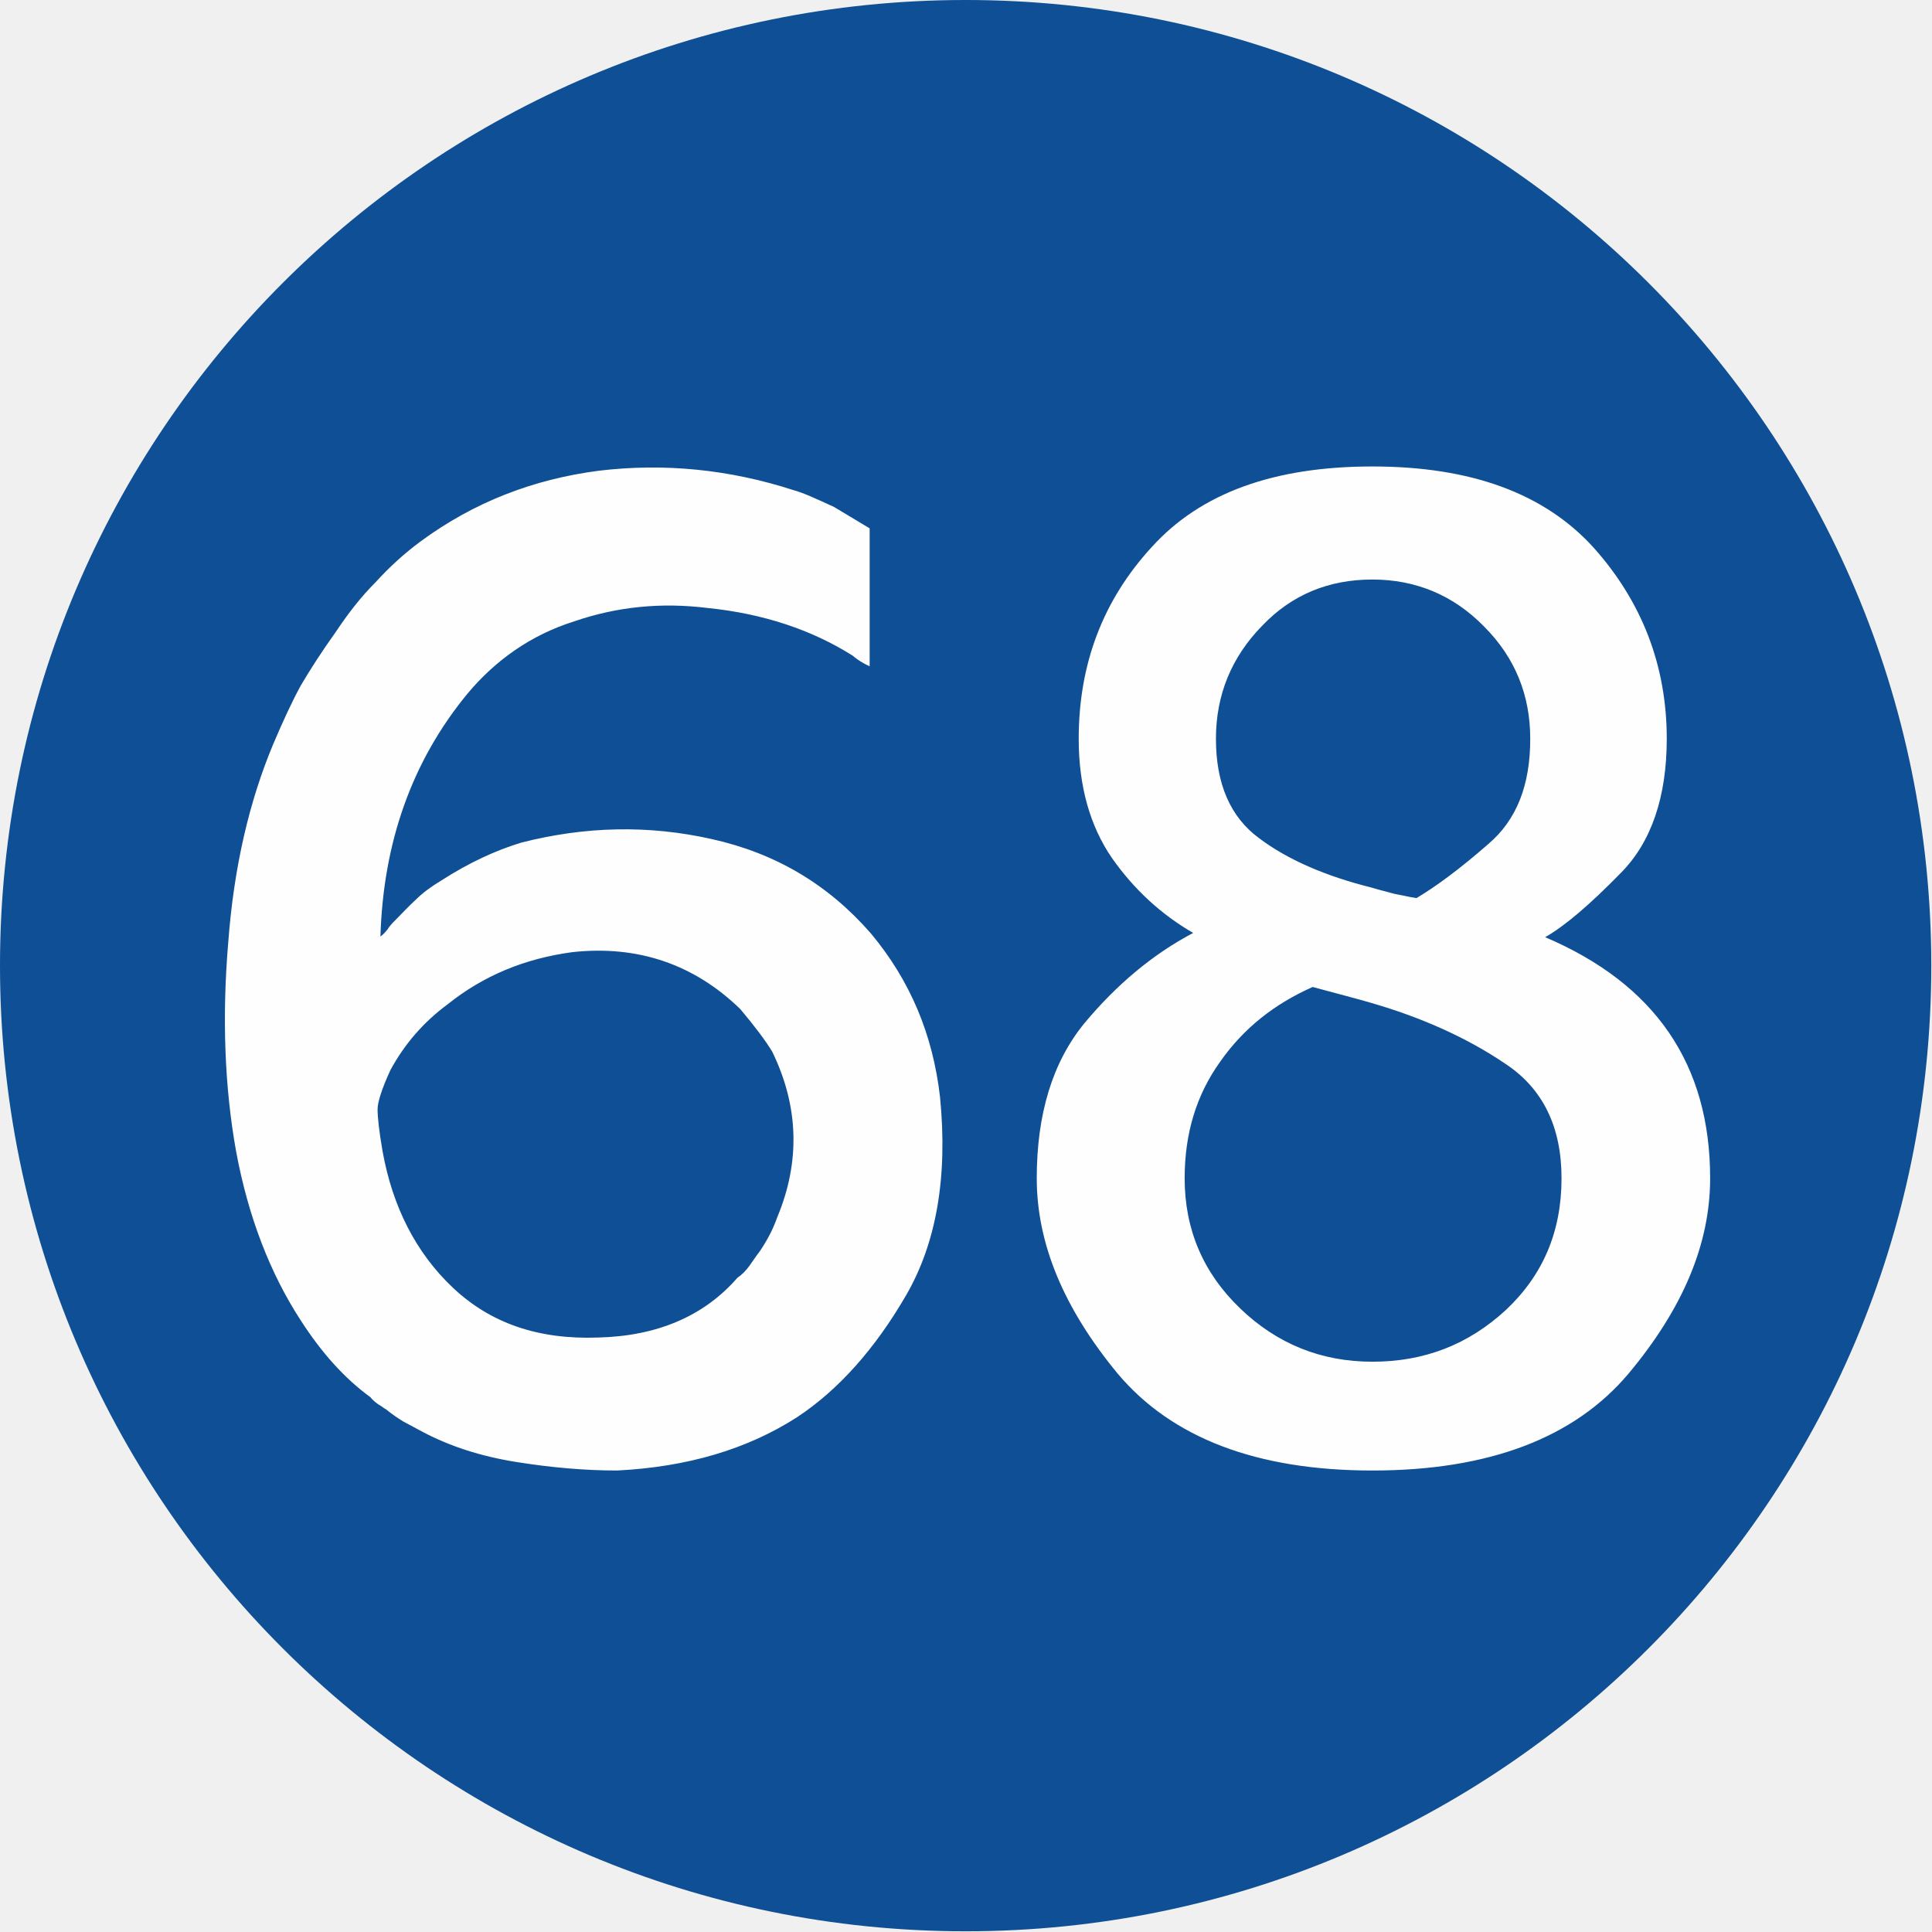
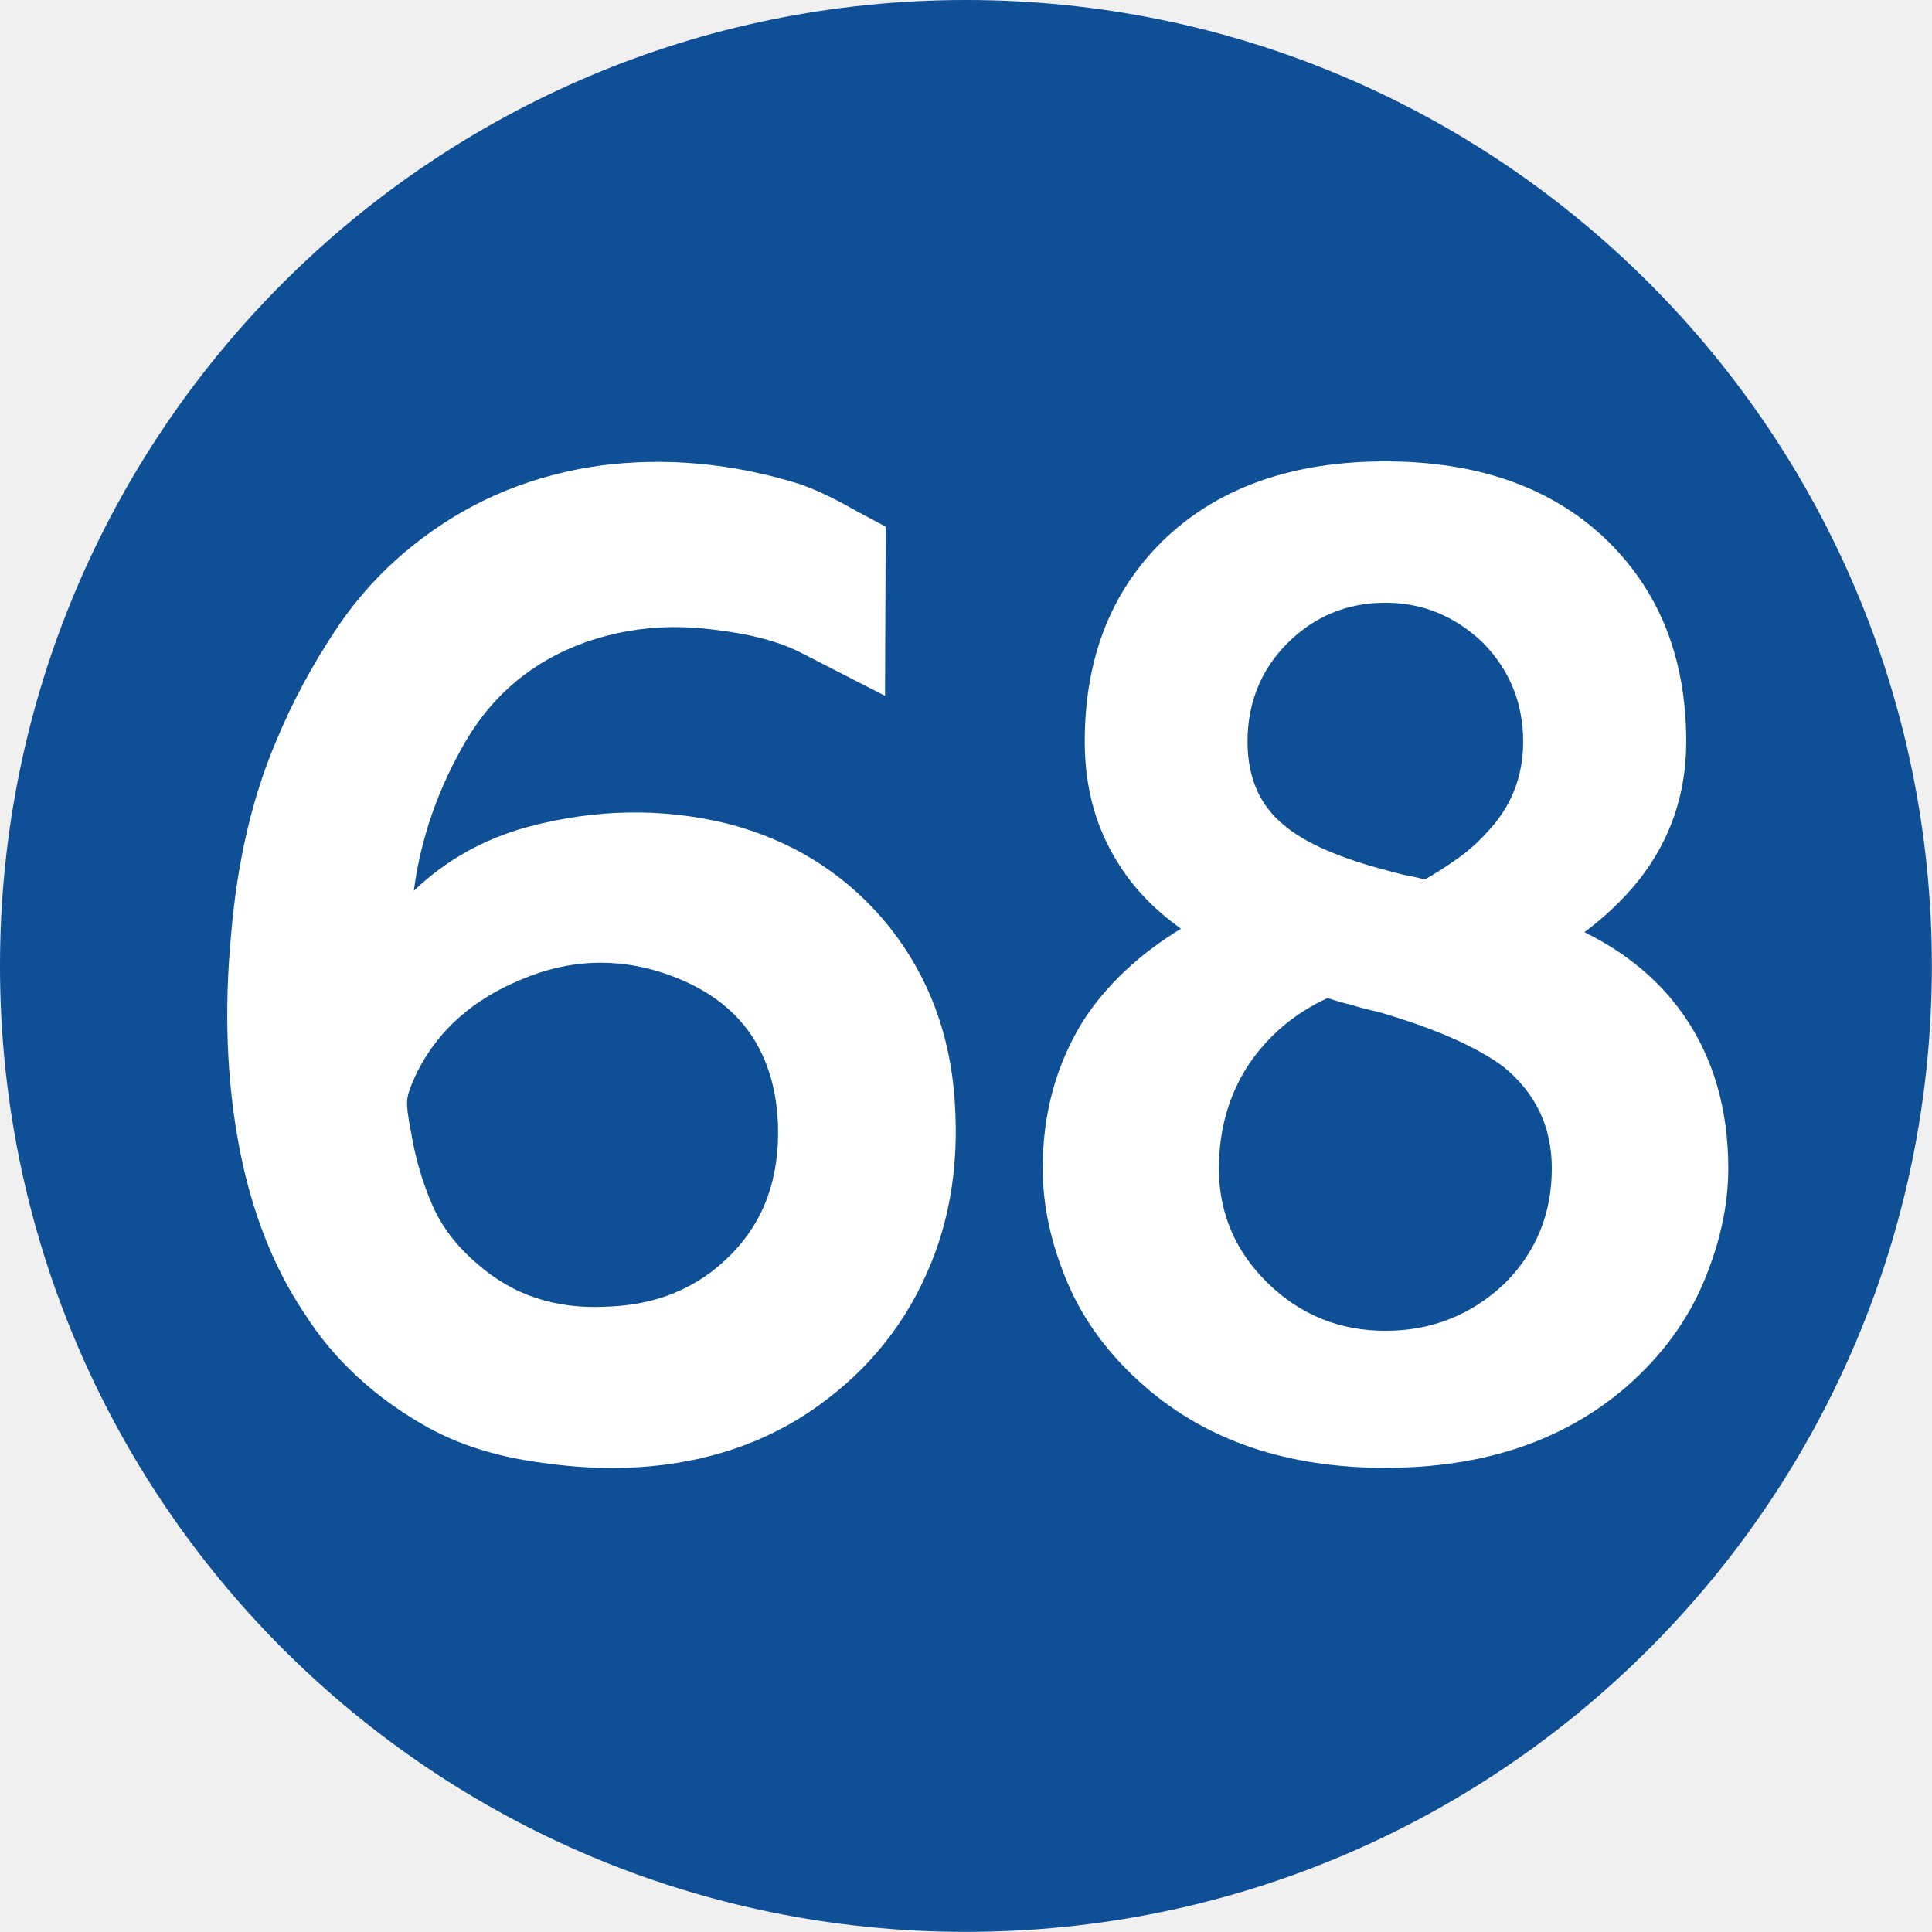
- <svg xmlns="http://www.w3.org/2000/svg" xml:space="preserve" width="591px" height="591px" version="1.1" style="shape-rendering:geometricPrecision; text-rendering:geometricPrecision; image-rendering:optimizeQuality; fill-rule:evenodd; clip-rule:evenodd" viewBox="0 0 27.17 27.17">
+ <svg xmlns="http://www.w3.org/2000/svg" xml:space="preserve" width="590px" height="590px" version="1.1" style="shape-rendering:geometricPrecision; text-rendering:geometricPrecision; image-rendering:optimizeQuality; fill-rule:evenodd; clip-rule:evenodd" viewBox="0 0 139.69 139.69">
  <defs>
    <style type="text/css">
   
    .fil0 {fill:#0E4F95}
-     .fil1 {fill:#FEFEFE;fill-rule:nonzero}
+     .fil1 {fill:white;fill-rule:nonzero}
   
  </style>
  </defs>
  <g id="Layer_x0020_1">
-     <g id="_1912712885920">
-       <circle class="fil0" cx="13.58" cy="13.58" r="13.58" />
-     </g>
-     <path class="fil1" d="M12.23 9.37c-0.09,-0.04 -0.17,-0.09 -0.24,-0.15 -0.57,-0.36 -1.25,-0.59 -2.04,-0.67 -0.65,-0.08 -1.27,-0.02 -1.88,0.19 -0.6,0.19 -1.1,0.54 -1.5,1.02 -0.78,0.95 -1.18,2.09 -1.22,3.41 0.03,-0.02 0.06,-0.05 0.1,-0.1 0.03,-0.05 0.07,-0.09 0.11,-0.13 0.1,-0.1 0.19,-0.2 0.29,-0.29 0.09,-0.09 0.21,-0.18 0.36,-0.27 0.39,-0.25 0.76,-0.42 1.12,-0.53 0.9,-0.23 1.79,-0.25 2.68,-0.05 0.9,0.2 1.64,0.64 2.24,1.33 0.55,0.66 0.87,1.42 0.97,2.3 0.11,1.12 -0.05,2.05 -0.48,2.79 -0.43,0.74 -0.94,1.32 -1.53,1.71 -0.7,0.45 -1.54,0.7 -2.53,0.75 -0.45,0 -0.92,-0.04 -1.42,-0.12 -0.5,-0.08 -0.93,-0.22 -1.31,-0.42 -0.09,-0.05 -0.19,-0.1 -0.28,-0.15 -0.08,-0.05 -0.17,-0.11 -0.24,-0.17 -0.04,-0.02 -0.07,-0.05 -0.11,-0.07 -0.04,-0.03 -0.08,-0.06 -0.11,-0.1 -0.37,-0.27 -0.69,-0.63 -0.98,-1.08 -0.43,-0.66 -0.74,-1.46 -0.91,-2.38 -0.16,-0.89 -0.2,-1.88 -0.11,-2.94 0.08,-1.07 0.3,-1.99 0.63,-2.78 0.14,-0.33 0.27,-0.61 0.39,-0.83 0.13,-0.22 0.29,-0.47 0.49,-0.75 0.18,-0.27 0.36,-0.5 0.56,-0.7 0.2,-0.22 0.41,-0.41 0.64,-0.58 0.75,-0.55 1.58,-0.87 2.5,-0.99 0.92,-0.11 1.83,-0.02 2.73,0.27 0.15,0.04 0.34,0.13 0.58,0.24l0.5 0.3 0 1.94zm-6.85 6.82c0.14,0.78 0.47,1.43 0.99,1.92 0.53,0.5 1.2,0.73 2.04,0.7 0.83,-0.02 1.49,-0.3 1.96,-0.84 0.06,-0.04 0.12,-0.1 0.17,-0.17 0.09,-0.13 0.14,-0.2 0.15,-0.21 0.1,-0.15 0.18,-0.3 0.24,-0.47 0.33,-0.79 0.3,-1.57 -0.07,-2.33 -0.09,-0.15 -0.24,-0.35 -0.45,-0.6 -0.65,-0.63 -1.44,-0.9 -2.36,-0.8 -0.67,0.09 -1.25,0.33 -1.75,0.73 -0.34,0.25 -0.61,0.56 -0.81,0.93 -0.12,0.26 -0.18,0.45 -0.18,0.55 0,0.11 0.02,0.3 0.07,0.59zm9.2 0.38c0,-0.9 0.22,-1.63 0.67,-2.18 0.45,-0.54 0.96,-0.97 1.53,-1.27 -0.45,-0.26 -0.83,-0.61 -1.14,-1.05 -0.31,-0.45 -0.47,-1.01 -0.47,-1.68 0,-1.05 0.34,-1.95 1.03,-2.7 0.69,-0.76 1.72,-1.13 3.1,-1.13 1.39,0 2.42,0.38 3.11,1.14 0.68,0.76 1.03,1.66 1.03,2.69 0,0.82 -0.22,1.46 -0.65,1.89 -0.43,0.44 -0.78,0.74 -1.06,0.9 1.55,0.66 2.32,1.79 2.32,3.39 0,0.92 -0.38,1.83 -1.15,2.75 -0.76,0.9 -1.96,1.36 -3.6,1.36 -1.63,0 -2.82,-0.46 -3.58,-1.36 -0.76,-0.92 -1.14,-1.83 -1.14,-2.75zm2.08 0c0,0.72 0.26,1.33 0.78,1.83 0.52,0.5 1.14,0.75 1.86,0.75 0.73,0 1.35,-0.24 1.88,-0.73 0.52,-0.49 0.78,-1.1 0.78,-1.85 0,-0.72 -0.26,-1.26 -0.79,-1.61 -0.53,-0.36 -1.17,-0.65 -1.9,-0.86 -0.17,-0.05 -0.44,-0.12 -0.81,-0.22 -0.54,0.24 -0.97,0.58 -1.3,1.05 -0.33,0.46 -0.5,1 -0.5,1.64zm2.62 -4.09c0.03,0.01 0.14,0.04 0.33,0.09 0.19,0.04 0.3,0.06 0.31,0.06 0.27,-0.16 0.61,-0.41 1.01,-0.76 0.4,-0.34 0.59,-0.83 0.59,-1.48 0,-0.61 -0.21,-1.14 -0.65,-1.58 -0.43,-0.44 -0.96,-0.66 -1.57,-0.66 -0.61,0 -1.13,0.21 -1.55,0.65 -0.43,0.44 -0.65,0.97 -0.65,1.59 0,0.63 0.2,1.1 0.61,1.4 0.4,0.3 0.93,0.53 1.57,0.69z" />
+     <circle class="fil0" cx="69.84" cy="69.84" r="69.84" />
+     <path class="fil1" d="M29.92 64.41c2.32,-2.22 5.06,-3.75 8.23,-4.62 4.91,-1.31 9.72,-1.39 14.44,-0.24 4.57,1.18 8.31,3.49 11.27,6.93 2.9,3.43 4.61,7.49 5.09,12.17 0.49,5.01 -0.17,9.49 -1.97,13.48 -1.83,4.11 -4.7,7.46 -8.61,10.06 -3.76,2.46 -8.15,3.78 -13.19,3.94 -2.32,0.07 -4.75,-0.13 -7.31,-0.57 -2.58,-0.45 -4.86,-1.22 -6.88,-2.32 -3.86,-2.15 -6.83,-4.9 -8.95,-8.23 -2.29,-3.4 -3.88,-7.47 -4.77,-12.22 -0.87,-4.65 -1.07,-9.69 -0.57,-15.11 0.44,-5.33 1.53,-10.02 3.27,-14.1 1.15,-2.79 2.61,-5.5 4.35,-8.11 1.74,-2.61 3.88,-4.83 6.37,-6.67 3.7,-2.76 7.94,-4.47 12.72,-5.14 4.74,-0.61 9.56,-0.17 14.42,1.34 1.07,0.38 2.1,0.86 3.14,1.42 1.01,0.57 2.05,1.11 3.07,1.66l-0.05 12.23c-2.4,-1.23 -4.4,-2.25 -6.01,-3.08 -1.6,-0.84 -3.8,-1.42 -6.59,-1.73 -3.2,-0.39 -6.24,-0.06 -9.1,0.95 -3.75,1.35 -6.64,3.75 -8.64,7.18 -2,3.44 -3.24,7.03 -3.73,10.78zm18.1 5.96c-3.46,-1.15 -6.9,-1 -10.3,0.44 -3.46,1.42 -5.96,3.6 -7.5,6.59 -0.48,0.97 -0.74,1.68 -0.78,2.14 -0.03,0.47 0.05,1.18 0.25,2.15 0.31,1.92 0.82,3.71 1.53,5.35 0.7,1.66 1.84,3.12 3.37,4.41 2.51,2.18 5.55,3.2 9.15,3.03 3.69,-0.09 6.73,-1.34 9.11,-3.77 2.4,-2.42 3.53,-5.56 3.4,-9.42 -0.23,-5.52 -2.97,-9.15 -8.23,-10.92z" />
+     <path class="fil1" d="M85.39 67.15c-1.89,-1.35 -3.38,-2.89 -4.47,-4.62 -1.67,-2.59 -2.49,-5.56 -2.49,-8.9 0,-6.16 1.98,-11.1 5.96,-14.83 3.91,-3.62 9.16,-5.44 15.78,-5.44 6.57,0 11.83,1.82 15.74,5.44 4.01,3.76 6.01,8.7 6.01,14.83 0,3.78 -1.15,7.13 -3.46,10.05 -1.09,1.35 -2.38,2.58 -3.9,3.72 3.08,1.52 5.49,3.55 7.22,6.06 2.11,3.07 3.18,6.75 3.18,11.02 0,2.69 -0.61,5.45 -1.81,8.28 -1.19,2.81 -3.05,5.32 -5.56,7.51 -4.52,3.91 -10.34,5.86 -17.42,5.86 -7.09,0 -12.87,-1.95 -17.37,-5.86 -2.53,-2.19 -4.41,-4.7 -5.61,-7.51 -1.2,-2.83 -1.8,-5.59 -1.8,-8.28 0,-3.98 0.98,-7.54 2.94,-10.69 1.69,-2.6 4.06,-4.82 7.06,-6.64zm10.6 5.01c-2.42,1.12 -4.32,2.74 -5.74,4.86 -1.41,2.17 -2.12,4.67 -2.12,7.46 0,3.24 1.19,6 3.52,8.28 2.35,2.3 5.19,3.46 8.52,3.46 3.34,0 6.21,-1.14 8.61,-3.41 2.29,-2.28 3.42,-5.06 3.42,-8.33 0,-2.99 -1.15,-5.42 -3.47,-7.33 -1.95,-1.46 -4.97,-2.79 -9.08,-3.99 -0.84,-0.18 -1.5,-0.36 -1.99,-0.52 -0.28,-0.07 -0.56,-0.13 -0.84,-0.22 -0.26,-0.08 -0.55,-0.16 -0.83,-0.26zm7.03 -8.57c0.67,-0.38 1.41,-0.84 2.2,-1.4 0.8,-0.54 1.56,-1.2 2.26,-1.97 1.78,-1.86 2.65,-4.06 2.65,-6.59 0,-2.76 -0.95,-5.14 -2.88,-7.13 -2.03,-1.95 -4.38,-2.92 -7.08,-2.92 -2.76,0 -5.12,0.97 -7.08,2.92 -1.92,1.92 -2.89,4.31 -2.89,7.13 0,2.6 0.89,4.62 2.67,6.06 1.52,1.28 4.04,2.37 7.5,3.27 0,0 0.38,0.1 1.15,0.3 0.35,0.06 0.86,0.16 1.5,0.33z" />
  </g>
</svg>
